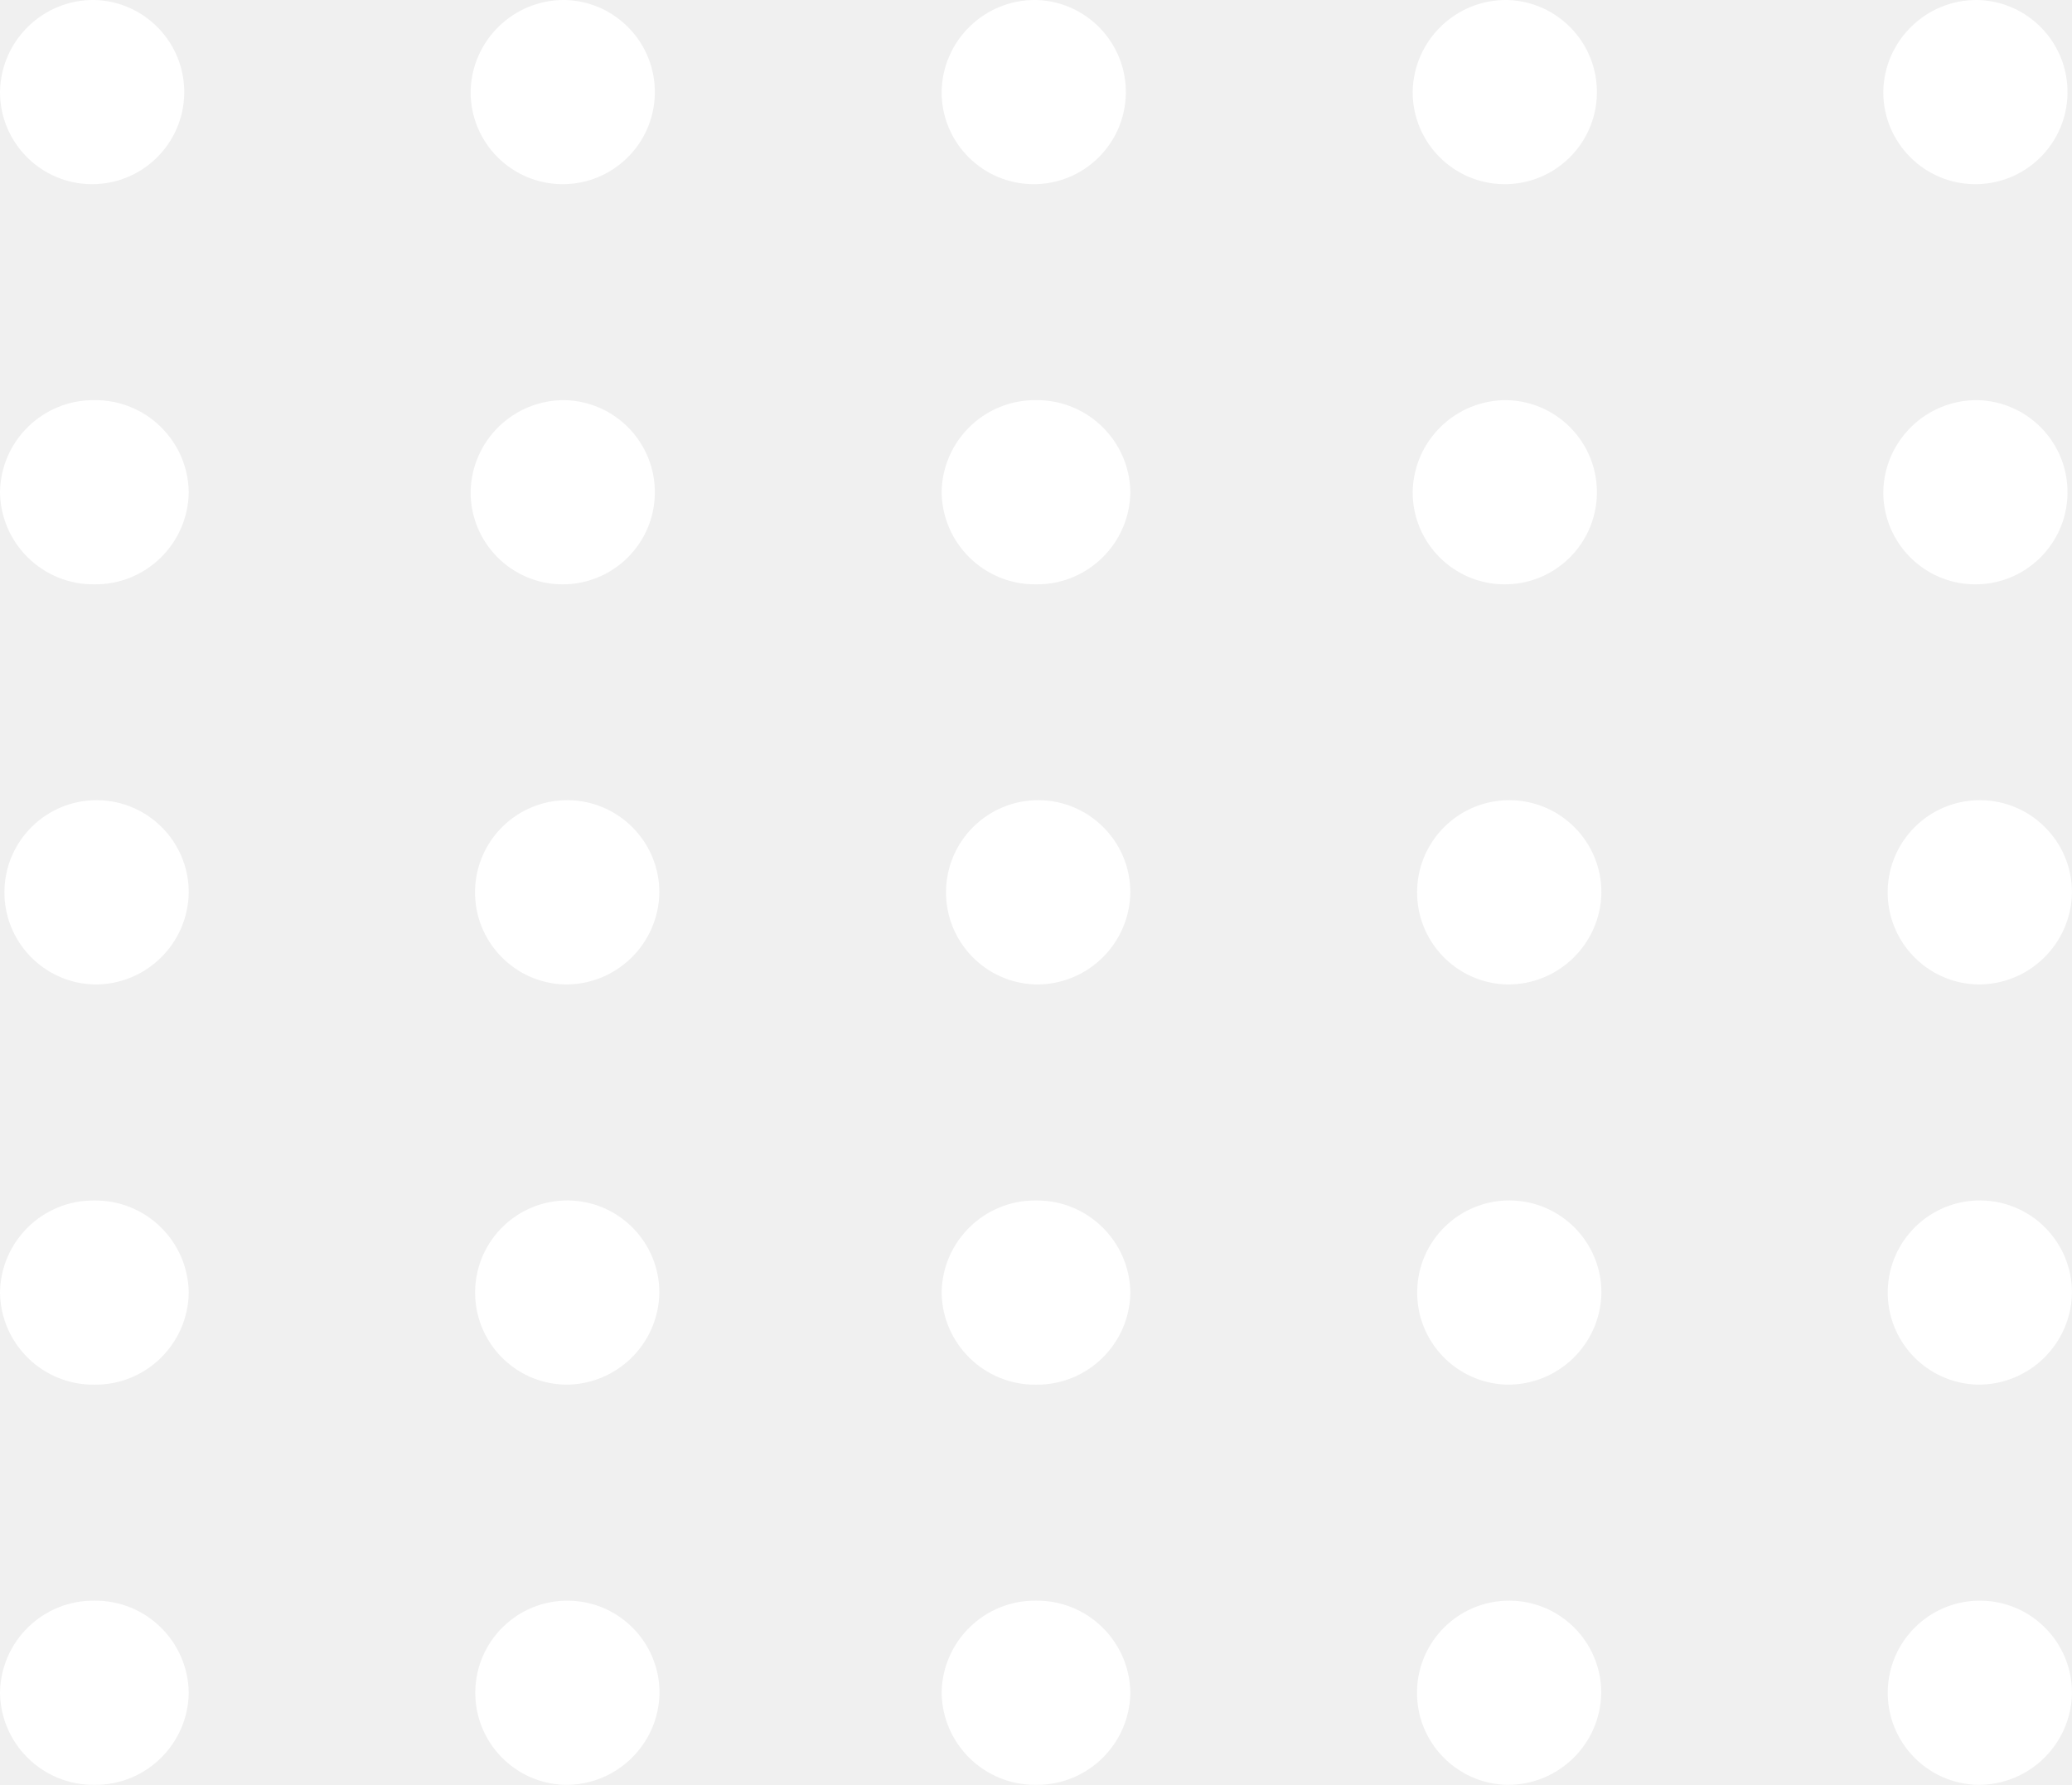
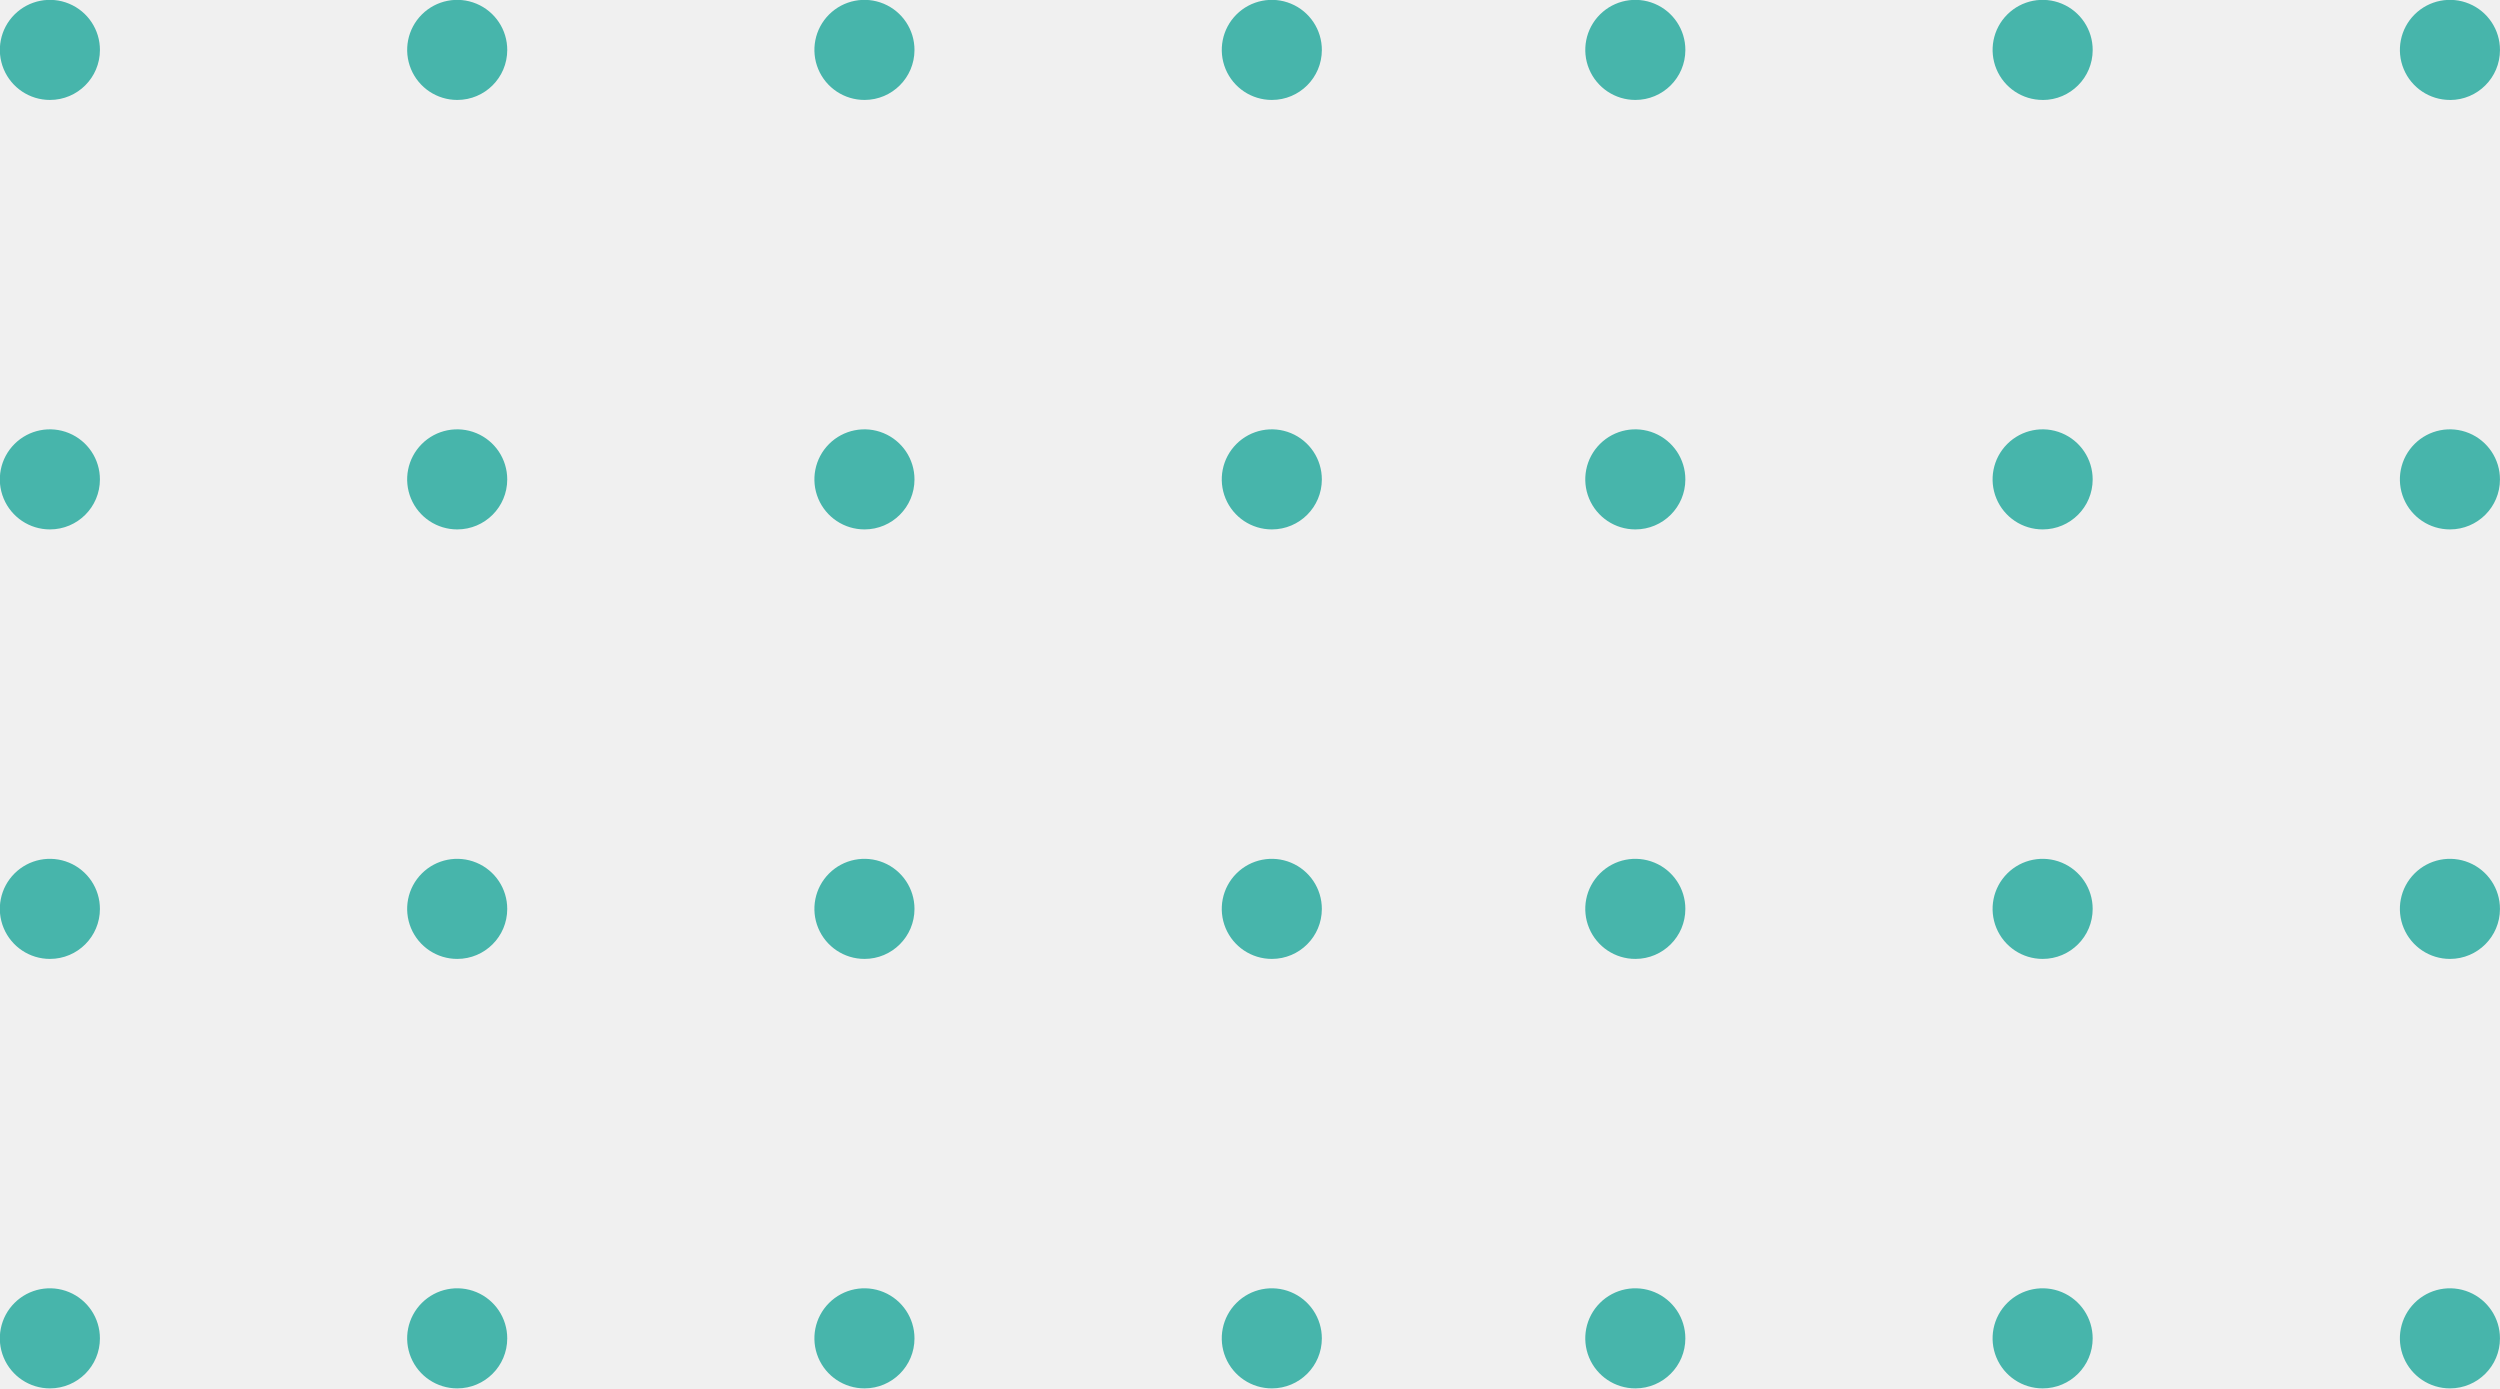
- <svg xmlns="http://www.w3.org/2000/svg" width="49.259" height="42.438" viewBox="0 0 49.259 42.438">
-   <g id="Grupo_78296" data-name="Grupo 78296" transform="translate(11034.756 12017.259)">
-     <path id="Trazado_99257" data-name="Trazado 99257" d="M416.7,103.968a1.245,1.245,0,1,1-1.244-1.189A1.217,1.217,0,0,1,416.7,103.968Z" transform="translate(-11447.97 -12119.038)" fill="#fff" />
-     <path id="Trazado_99257_-_Contorno" data-name="Trazado 99257 - Contorno" d="M415.457,101.779a2.19,2.19,0,1,1-2.243,2.189A2.22,2.22,0,0,1,415.457,101.779Zm0,2.379a.2.2,0,1,0-.243-.19A.225.225,0,0,0,415.457,104.158Z" transform="translate(-11447.97 -12119.038)" fill="#fff" />
-     <path id="Trazado_99258" data-name="Trazado 99258" d="M425.147,103.968a1.245,1.245,0,1,1-1.243-1.189A1.217,1.217,0,0,1,425.147,103.968Z" transform="translate(-11445.224 -12119.038)" fill="#fff" />
-     <path id="Trazado_99258_-_Contorno" data-name="Trazado 99258 - Contorno" d="M423.9,101.779a2.19,2.19,0,1,1-2.244,2.189A2.219,2.219,0,0,1,423.9,101.779Zm0,2.379a.2.2,0,1,0-.244-.19A.224.224,0,0,0,423.9,104.158Z" transform="translate(-11445.224 -12119.038)" fill="#fff" />
-     <path id="Trazado_99259" data-name="Trazado 99259" d="M433.593,103.968a1.245,1.245,0,1,1-1.243-1.189A1.217,1.217,0,0,1,433.593,103.968Z" transform="translate(-11442.477 -12119.038)" fill="#fff" />
-     <path id="Trazado_99259_-_Contorno" data-name="Trazado 99259 - Contorno" d="M432.35,101.779a2.19,2.19,0,1,1-2.244,2.189A2.219,2.219,0,0,1,432.35,101.779Zm0,2.379a.2.2,0,1,0-.244-.19A.225.225,0,0,0,432.35,104.158Z" transform="translate(-11442.477 -12119.038)" fill="#fff" />
-     <path id="Trazado_99260" data-name="Trazado 99260" d="M442.04,103.968a1.245,1.245,0,1,1-1.244-1.189A1.217,1.217,0,0,1,442.04,103.968Z" transform="translate(-11439.729 -12119.038)" fill="#fff" />
-     <path id="Trazado_99260_-_Contorno" data-name="Trazado 99260 - Contorno" d="M440.8,101.779a2.19,2.19,0,1,1-2.243,2.189A2.22,2.22,0,0,1,440.8,101.779Zm0,2.379a.2.2,0,1,0-.243-.19A.225.225,0,0,0,440.8,104.158Z" transform="translate(-11439.729 -12119.038)" fill="#fff" />
-     <path id="Trazado_99261" data-name="Trazado 99261" d="M450.486,103.968a1.245,1.245,0,1,1-1.243-1.189A1.217,1.217,0,0,1,450.486,103.968Z" transform="translate(-11436.983 -12119.038)" fill="#fff" />
-     <path id="Trazado_99261_-_Contorno" data-name="Trazado 99261 - Contorno" d="M449.243,101.779A2.19,2.19,0,1,1,447,103.968,2.219,2.219,0,0,1,449.243,101.779Zm0,2.379a.2.2,0,1,0-.244-.19A.225.225,0,0,0,449.243,104.158Z" transform="translate(-11436.983 -12119.038)" fill="#fff" />
-     <ellipse id="Elipse_3975" data-name="Elipse 3975" cx="1.244" cy="1.189" rx="1.244" ry="1.189" transform="translate(-11033.756 -12006.744)" fill="#fff" />
-     <path id="Elipse_3975_-_Contorno" data-name="Elipse 3975 - Contorno" d="M1.244-1A2.22,2.22,0,0,1,3.487,1.189,2.22,2.22,0,0,1,1.244,3.379,2.22,2.22,0,0,1-1,1.189,2.22,2.22,0,0,1,1.244-1Zm0,2.379a.225.225,0,0,0,.244-.189A.225.225,0,0,0,1.244,1,.225.225,0,0,0,1,1.189.225.225,0,0,0,1.244,1.379Z" transform="translate(-11033.756 -12006.744)" fill="#fff" />
-     <path id="Trazado_99268" data-name="Trazado 99268" d="M425.147,111.476a1.245,1.245,0,1,1-1.243-1.189A1.218,1.218,0,0,1,425.147,111.476Z" transform="translate(-11445.224 -12117.031)" fill="#fff" />
-     <path id="Trazado_99268_-_Contorno" data-name="Trazado 99268 - Contorno" d="M423.9,109.287a2.19,2.19,0,1,1-2.244,2.189A2.219,2.219,0,0,1,423.9,109.287Zm0,2.379a.2.2,0,1,0-.244-.19A.224.224,0,0,0,423.9,111.666Z" transform="translate(-11445.224 -12117.031)" fill="#fff" />
-     <ellipse id="Elipse_3976" data-name="Elipse 3976" cx="1.244" cy="1.189" rx="1.244" ry="1.189" transform="translate(-11011.37 -12006.744)" fill="#fff" />
-     <path id="Elipse_3976_-_Contorno" data-name="Elipse 3976 - Contorno" d="M1.244-1A2.22,2.22,0,0,1,3.487,1.189,2.22,2.22,0,0,1,1.244,3.379,2.22,2.22,0,0,1-1,1.189,2.22,2.22,0,0,1,1.244-1Zm0,2.379a.225.225,0,0,0,.244-.189A.225.225,0,0,0,1.244,1,.225.225,0,0,0,1,1.189.225.225,0,0,0,1.244,1.379Z" transform="translate(-11011.37 -12006.744)" fill="#fff" />
-     <path id="Trazado_99269" data-name="Trazado 99269" d="M442.04,111.476a1.245,1.245,0,1,1-1.244-1.189A1.218,1.218,0,0,1,442.04,111.476Z" transform="translate(-11439.729 -12117.031)" fill="#fff" />
-     <path id="Trazado_99269_-_Contorno" data-name="Trazado 99269 - Contorno" d="M440.8,109.287a2.19,2.19,0,1,1-2.243,2.189A2.22,2.22,0,0,1,440.8,109.287Zm0,2.379a.2.2,0,1,0-.243-.19A.224.224,0,0,0,440.8,111.666Z" transform="translate(-11439.729 -12117.031)" fill="#fff" />
-     <path id="Trazado_99270" data-name="Trazado 99270" d="M450.486,111.476a1.245,1.245,0,1,1-1.243-1.189A1.218,1.218,0,0,1,450.486,111.476Z" transform="translate(-11436.983 -12117.031)" fill="#fff" />
-     <path id="Trazado_99270_-_Contorno" data-name="Trazado 99270 - Contorno" d="M449.243,109.287A2.19,2.19,0,1,1,447,111.476,2.219,2.219,0,0,1,449.243,109.287Zm0,2.379a.2.2,0,1,0-.244-.19A.225.225,0,0,0,449.243,111.666Z" transform="translate(-11436.983 -12117.031)" fill="#fff" />
-     <path id="Trazado_99274" data-name="Trazado 99274" d="M416.7,118.984a1.245,1.245,0,1,1-1.244-1.19A1.218,1.218,0,0,1,416.7,118.984Z" transform="translate(-11447.97 -12115.025)" fill="#fff" />
-     <path id="Trazado_99274_-_Contorno" data-name="Trazado 99274 - Contorno" d="M415.457,121.174a2.191,2.191,0,1,1,2.244-2.19A2.219,2.219,0,0,1,415.457,121.174Zm0-2.38a.2.2,0,1,0,.244.19A.225.225,0,0,0,415.457,118.794Z" transform="translate(-11447.97 -12115.025)" fill="#fff" />
-     <path id="Trazado_99275" data-name="Trazado 99275" d="M425.147,118.984a1.245,1.245,0,1,1-1.243-1.19A1.218,1.218,0,0,1,425.147,118.984Z" transform="translate(-11445.224 -12115.025)" fill="#fff" />
-     <path id="Trazado_99275_-_Contorno" data-name="Trazado 99275 - Contorno" d="M423.9,121.174a2.191,2.191,0,1,1,2.243-2.19A2.22,2.22,0,0,1,423.9,121.174Zm0-2.38a.2.2,0,1,0,.243.19A.224.224,0,0,0,423.9,118.794Z" transform="translate(-11445.224 -12115.025)" fill="#fff" />
-     <path id="Trazado_99276" data-name="Trazado 99276" d="M433.593,118.984a1.245,1.245,0,1,1-1.243-1.19A1.218,1.218,0,0,1,433.593,118.984Z" transform="translate(-11442.477 -12115.025)" fill="#fff" />
-     <path id="Trazado_99276_-_Contorno" data-name="Trazado 99276 - Contorno" d="M432.35,121.174a2.191,2.191,0,1,1,2.243-2.19A2.22,2.22,0,0,1,432.35,121.174Zm0-2.38a.2.2,0,1,0,0,.38.2.2,0,1,0,0-.38Z" transform="translate(-11442.477 -12115.025)" fill="#fff" />
-     <path id="Trazado_99277" data-name="Trazado 99277" d="M442.04,118.984a1.245,1.245,0,1,1-1.244-1.19A1.218,1.218,0,0,1,442.04,118.984Z" transform="translate(-11439.729 -12115.025)" fill="#fff" />
-     <path id="Trazado_99277_-_Contorno" data-name="Trazado 99277 - Contorno" d="M440.8,121.174a2.191,2.191,0,1,1,2.244-2.19A2.219,2.219,0,0,1,440.8,121.174Zm0-2.38a.2.2,0,1,0,.244.19A.224.224,0,0,0,440.8,118.794Z" transform="translate(-11439.729 -12115.025)" fill="#fff" />
-     <path id="Trazado_99278" data-name="Trazado 99278" d="M450.486,118.984a1.245,1.245,0,1,1-1.243-1.19A1.218,1.218,0,0,1,450.486,118.984Z" transform="translate(-11436.983 -12115.025)" fill="#fff" />
-     <path id="Trazado_99278_-_Contorno" data-name="Trazado 99278 - Contorno" d="M449.243,121.174a2.191,2.191,0,1,1,2.243-2.19A2.22,2.22,0,0,1,449.243,121.174Zm0-2.38a.2.2,0,1,0,.243.19A.224.224,0,0,0,449.243,118.794Z" transform="translate(-11436.983 -12115.025)" fill="#fff" />
-     <ellipse id="Elipse_3980" data-name="Elipse 3980" cx="1.244" cy="1.189" rx="1.244" ry="1.189" transform="translate(-11033.756 -11987.715)" fill="#fff" />
-     <path id="Elipse_3980_-_Contorno" data-name="Elipse 3980 - Contorno" d="M1.244-1A2.22,2.22,0,0,1,3.487,1.189,2.22,2.22,0,0,1,1.244,3.379,2.22,2.22,0,0,1-1,1.189,2.22,2.22,0,0,1,1.244-1Zm0,2.379a.225.225,0,0,0,.244-.189A.225.225,0,0,0,1.244,1,.225.225,0,0,0,1,1.189.225.225,0,0,0,1.244,1.379Z" transform="translate(-11033.756 -11987.715)" fill="#fff" />
-     <path id="Trazado_99285" data-name="Trazado 99285" d="M425.147,126.492a1.245,1.245,0,1,1-1.243-1.19A1.217,1.217,0,0,1,425.147,126.492Z" transform="translate(-11445.224 -12113.018)" fill="#fff" />
-     <path id="Trazado_99285_-_Contorno" data-name="Trazado 99285 - Contorno" d="M423.9,128.681a2.19,2.19,0,1,1,2.243-2.189A2.22,2.22,0,0,1,423.9,128.681Zm0-2.379a.2.2,0,1,0,.243.19A.224.224,0,0,0,423.9,126.3Z" transform="translate(-11445.224 -12113.018)" fill="#fff" />
-     <ellipse id="Elipse_3981" data-name="Elipse 3981" cx="1.244" cy="1.189" rx="1.244" ry="1.189" transform="translate(-11011.37 -11987.715)" fill="#fff" />
-     <path id="Elipse_3981_-_Contorno" data-name="Elipse 3981 - Contorno" d="M1.244-1A2.22,2.22,0,0,1,3.487,1.189,2.22,2.22,0,0,1,1.244,3.379,2.22,2.22,0,0,1-1,1.189,2.22,2.22,0,0,1,1.244-1Zm0,2.379a.225.225,0,0,0,.244-.189A.225.225,0,0,0,1.244,1,.225.225,0,0,0,1,1.189.225.225,0,0,0,1.244,1.379Z" transform="translate(-11011.37 -11987.715)" fill="#fff" />
-     <path id="Trazado_99286" data-name="Trazado 99286" d="M442.04,126.492a1.245,1.245,0,1,1-1.244-1.19A1.217,1.217,0,0,1,442.04,126.492Z" transform="translate(-11439.729 -12113.018)" fill="#fff" />
-     <path id="Trazado_99286_-_Contorno" data-name="Trazado 99286 - Contorno" d="M440.8,128.681a2.19,2.19,0,1,1,2.244-2.189A2.219,2.219,0,0,1,440.8,128.681Zm0-2.379a.2.2,0,1,0,.244.19A.224.224,0,0,0,440.8,126.3Z" transform="translate(-11439.729 -12113.018)" fill="#fff" />
-     <path id="Trazado_99287" data-name="Trazado 99287" d="M450.486,126.492a1.245,1.245,0,1,1-1.243-1.19A1.217,1.217,0,0,1,450.486,126.492Z" transform="translate(-11436.983 -12113.018)" fill="#fff" />
-     <path id="Trazado_99287_-_Contorno" data-name="Trazado 99287 - Contorno" d="M449.243,128.681a2.19,2.19,0,1,1,2.243-2.189A2.22,2.22,0,0,1,449.243,128.681Zm0-2.379a.2.2,0,1,0,.243.19A.224.224,0,0,0,449.243,126.3Z" transform="translate(-11436.983 -12113.018)" fill="#fff" />
-     <ellipse id="Elipse_3985" data-name="Elipse 3985" cx="1.244" cy="1.189" rx="1.244" ry="1.189" transform="translate(-11033.756 -11978.2)" fill="#fff" />
-     <path id="Elipse_3985_-_Contorno" data-name="Elipse 3985 - Contorno" d="M1.244-1A2.22,2.22,0,0,1,3.487,1.189,2.22,2.22,0,0,1,1.244,3.379,2.22,2.22,0,0,1-1,1.189,2.22,2.22,0,0,1,1.244-1Zm0,2.379a.225.225,0,0,0,.244-.189A.225.225,0,0,0,1.244,1,.225.225,0,0,0,1,1.189.225.225,0,0,0,1.244,1.379Z" transform="translate(-11033.756 -11978.2)" fill="#fff" />
-     <path id="Trazado_99291" data-name="Trazado 99291" d="M425.147,134a1.245,1.245,0,1,1-1.243-1.19A1.217,1.217,0,0,1,425.147,134Z" transform="translate(-11445.224 -12111.01)" fill="#fff" />
-     <path id="Trazado_99291_-_Contorno" data-name="Trazado 99291 - Contorno" d="M423.9,136.189A2.19,2.19,0,1,1,426.147,134,2.22,2.22,0,0,1,423.9,136.189Zm0-2.379a.2.2,0,1,0,.243.19A.225.225,0,0,0,423.9,133.81Z" transform="translate(-11445.224 -12111.01)" fill="#fff" />
-     <ellipse id="Elipse_3986" data-name="Elipse 3986" cx="1.244" cy="1.189" rx="1.244" ry="1.189" transform="translate(-11011.37 -11978.2)" fill="#fff" />
-     <path id="Elipse_3986_-_Contorno" data-name="Elipse 3986 - Contorno" d="M1.244-1A2.22,2.22,0,0,1,3.487,1.189,2.22,2.22,0,0,1,1.244,3.379,2.22,2.22,0,0,1-1,1.189,2.22,2.22,0,0,1,1.244-1Zm0,2.379a.225.225,0,0,0,.244-.189A.225.225,0,0,0,1.244,1,.225.225,0,0,0,1,1.189.225.225,0,0,0,1.244,1.379Z" transform="translate(-11011.37 -11978.2)" fill="#fff" />
-     <path id="Trazado_99292" data-name="Trazado 99292" d="M442.04,134a1.245,1.245,0,1,1-1.244-1.19A1.217,1.217,0,0,1,442.04,134Z" transform="translate(-11439.729 -12111.01)" fill="#fff" />
-     <path id="Trazado_99292_-_Contorno" data-name="Trazado 99292 - Contorno" d="M440.8,136.189A2.19,2.19,0,1,1,443.04,134,2.219,2.219,0,0,1,440.8,136.189Zm0-2.379a.2.2,0,1,0,.244.19A.224.224,0,0,0,440.8,133.81Z" transform="translate(-11439.729 -12111.01)" fill="#fff" />
-     <path id="Trazado_99293" data-name="Trazado 99293" d="M450.486,134a1.245,1.245,0,1,1-1.243-1.19A1.217,1.217,0,0,1,450.486,134Z" transform="translate(-11436.983 -12111.01)" fill="#fff" />
-     <path id="Trazado_99293_-_Contorno" data-name="Trazado 99293 - Contorno" d="M449.243,136.189A2.19,2.19,0,1,1,451.486,134,2.22,2.22,0,0,1,449.243,136.189Zm0-2.379a.2.2,0,1,0,.243.19A.225.225,0,0,0,449.243,133.81Z" transform="translate(-11436.983 -12111.01)" fill="#fff" />
+ <svg xmlns="http://www.w3.org/2000/svg" width="184.85" height="102.658" viewBox="0 0 184.85 102.658">
+   <defs>
+     <clipPath id="clip-path">
+       <rect id="Rectángulo_39224" data-name="Rectángulo 39224" width="184.85" height="102.658" fill="#47b5ab" />
+     </clipPath>
+   </defs>
+   <g id="Grupo_145057" data-name="Grupo 145057" transform="translate(0 0)">
+     <g id="Grupo_145056" data-name="Grupo 145056" transform="translate(0 0)" clip-path="url(#clip-path)">
+       <path id="Trazado_150312" data-name="Trazado 150312" d="M67.767,7.39A3.7,3.7,0,1,1,71.462,3.7,3.694,3.694,0,0,1,67.767,7.39" transform="translate(26.276 0)" fill="#47b5ab" />
+       <path id="Trazado_150313" data-name="Trazado 150313" d="M67.767,29.91a3.7,3.7,0,1,1,3.694-3.694,3.694,3.694,0,0,1-3.694,3.694" transform="translate(26.276 9.235)" fill="#47b5ab" />
+       <path id="Trazado_150314" data-name="Trazado 150314" d="M67.767,52.431a3.7,3.7,0,1,1,3.694-3.694,3.694,3.694,0,0,1-3.694,3.694" transform="translate(26.276 18.471)" fill="#47b5ab" />
+       <path id="Trazado_150315" data-name="Trazado 150315" d="M67.767,74.951a3.7,3.7,0,1,1,3.694-3.694,3.694,3.694,0,0,1-3.694,3.694" transform="translate(26.276 27.706)" fill="#47b5ab" />
+       <path id="Trazado_150316" data-name="Trazado 150316" d="M46.409,7.39A3.7,3.7,0,1,1,50.1,3.7,3.694,3.694,0,0,1,46.409,7.39" transform="translate(17.517 0)" fill="#47b5ab" />
+       <path id="Trazado_150317" data-name="Trazado 150317" d="M46.409,29.91A3.7,3.7,0,1,1,50.1,26.216a3.694,3.694,0,0,1-3.694,3.694" transform="translate(17.517 9.235)" fill="#47b5ab" />
+       <path id="Trazado_150318" data-name="Trazado 150318" d="M46.409,52.431A3.7,3.7,0,1,1,50.1,48.737a3.694,3.694,0,0,1-3.694,3.694" transform="translate(17.517 18.471)" fill="#47b5ab" />
+       <path id="Trazado_150319" data-name="Trazado 150319" d="M46.409,74.951A3.7,3.7,0,1,1,50.1,71.257a3.694,3.694,0,0,1-3.694,3.694" transform="translate(17.517 27.706)" fill="#47b5ab" />
+       <path id="Trazado_150320" data-name="Trazado 150320" d="M25.052,7.39A3.7,3.7,0,1,1,28.747,3.7,3.694,3.694,0,0,1,25.052,7.39" transform="translate(8.759 0)" fill="#47b5ab" />
+       <path id="Trazado_150321" data-name="Trazado 150321" d="M25.052,29.91a3.7,3.7,0,1,1,3.694-3.694,3.694,3.694,0,0,1-3.694,3.694" transform="translate(8.759 9.235)" fill="#47b5ab" />
+       <path id="Trazado_150322" data-name="Trazado 150322" d="M25.052,52.431a3.7,3.7,0,1,1,3.694-3.694,3.694,3.694,0,0,1-3.694,3.694" transform="translate(8.759 18.471)" fill="#47b5ab" />
+       <path id="Trazado_150323" data-name="Trazado 150323" d="M25.052,74.951a3.7,3.7,0,1,1,3.694-3.694,3.694,3.694,0,0,1-3.694,3.694" transform="translate(8.759 27.706)" fill="#47b5ab" />
+       <path id="Trazado_150324" data-name="Trazado 150324" d="M3.694,7.39A3.7,3.7,0,1,1,7.389,3.7,3.694,3.694,0,0,1,3.694,7.39" transform="translate(0 0)" fill="#47b5ab" />
+       <path id="Trazado_150325" data-name="Trazado 150325" d="M3.694,29.91a3.7,3.7,0,1,1,3.694-3.694A3.694,3.694,0,0,1,3.694,29.91" transform="translate(0 9.235)" fill="#47b5ab" />
+       <path id="Trazado_150326" data-name="Trazado 150326" d="M3.694,52.431a3.7,3.7,0,1,1,3.694-3.694,3.694,3.694,0,0,1-3.694,3.694" transform="translate(0 18.471)" fill="#47b5ab" />
+       <path id="Trazado_150327" data-name="Trazado 150327" d="M3.694,74.951a3.7,3.7,0,1,1,3.694-3.694,3.694,3.694,0,0,1-3.694,3.694" transform="translate(0 27.706)" fill="#47b5ab" />
+       <path id="Trazado_150328" data-name="Trazado 150328" d="M129.543,7.39A3.7,3.7,0,1,1,133.238,3.7a3.694,3.694,0,0,1-3.694,3.694" transform="translate(51.61 0)" fill="#47b5ab" />
+       <path id="Trazado_150329" data-name="Trazado 150329" d="M129.543,29.91a3.7,3.7,0,1,1,3.694-3.694,3.694,3.694,0,0,1-3.694,3.694" transform="translate(51.61 9.235)" fill="#47b5ab" />
+       <path id="Trazado_150330" data-name="Trazado 150330" d="M129.543,52.431a3.7,3.7,0,1,1,3.694-3.694,3.694,3.694,0,0,1-3.694,3.694" transform="translate(51.61 18.471)" fill="#47b5ab" />
+       <path id="Trazado_150331" data-name="Trazado 150331" d="M129.543,74.951a3.7,3.7,0,1,1,3.694-3.694,3.694,3.694,0,0,1-3.694,3.694" transform="translate(51.61 27.706)" fill="#47b5ab" />
+       <path id="Trazado_150332" data-name="Trazado 150332" d="M108.186,7.39A3.7,3.7,0,1,1,111.881,3.7a3.694,3.694,0,0,1-3.694,3.694" transform="translate(42.852 0)" fill="#47b5ab" />
+       <path id="Trazado_150333" data-name="Trazado 150333" d="M108.186,29.91a3.7,3.7,0,1,1,3.694-3.694,3.694,3.694,0,0,1-3.694,3.694" transform="translate(42.852 9.235)" fill="#47b5ab" />
+       <path id="Trazado_150334" data-name="Trazado 150334" d="M108.186,52.431a3.7,3.7,0,1,1,3.694-3.694,3.694,3.694,0,0,1-3.694,3.694" transform="translate(42.852 18.471)" fill="#47b5ab" />
+       <path id="Trazado_150335" data-name="Trazado 150335" d="M108.186,74.951a3.7,3.7,0,1,1,3.694-3.694,3.694,3.694,0,0,1-3.694,3.694" transform="translate(42.852 27.706)" fill="#47b5ab" />
+       <path id="Trazado_150336" data-name="Trazado 150336" d="M86.828,7.39A3.7,3.7,0,1,1,90.523,3.7,3.694,3.694,0,0,1,86.828,7.39" transform="translate(34.093 0)" fill="#47b5ab" />
+       <path id="Trazado_150337" data-name="Trazado 150337" d="M86.828,29.91a3.7,3.7,0,1,1,3.694-3.694,3.694,3.694,0,0,1-3.694,3.694" transform="translate(34.093 9.235)" fill="#47b5ab" />
+       <path id="Trazado_150338" data-name="Trazado 150338" d="M86.828,52.431a3.7,3.7,0,1,1,3.694-3.694,3.694,3.694,0,0,1-3.694,3.694" transform="translate(34.093 18.471)" fill="#47b5ab" />
+       <path id="Trazado_150339" data-name="Trazado 150339" d="M86.828,74.951a3.7,3.7,0,1,1,3.694-3.694,3.694,3.694,0,0,1-3.694,3.694" transform="translate(34.093 27.706)" fill="#47b5ab" />
+     </g>
  </g>
</svg>
